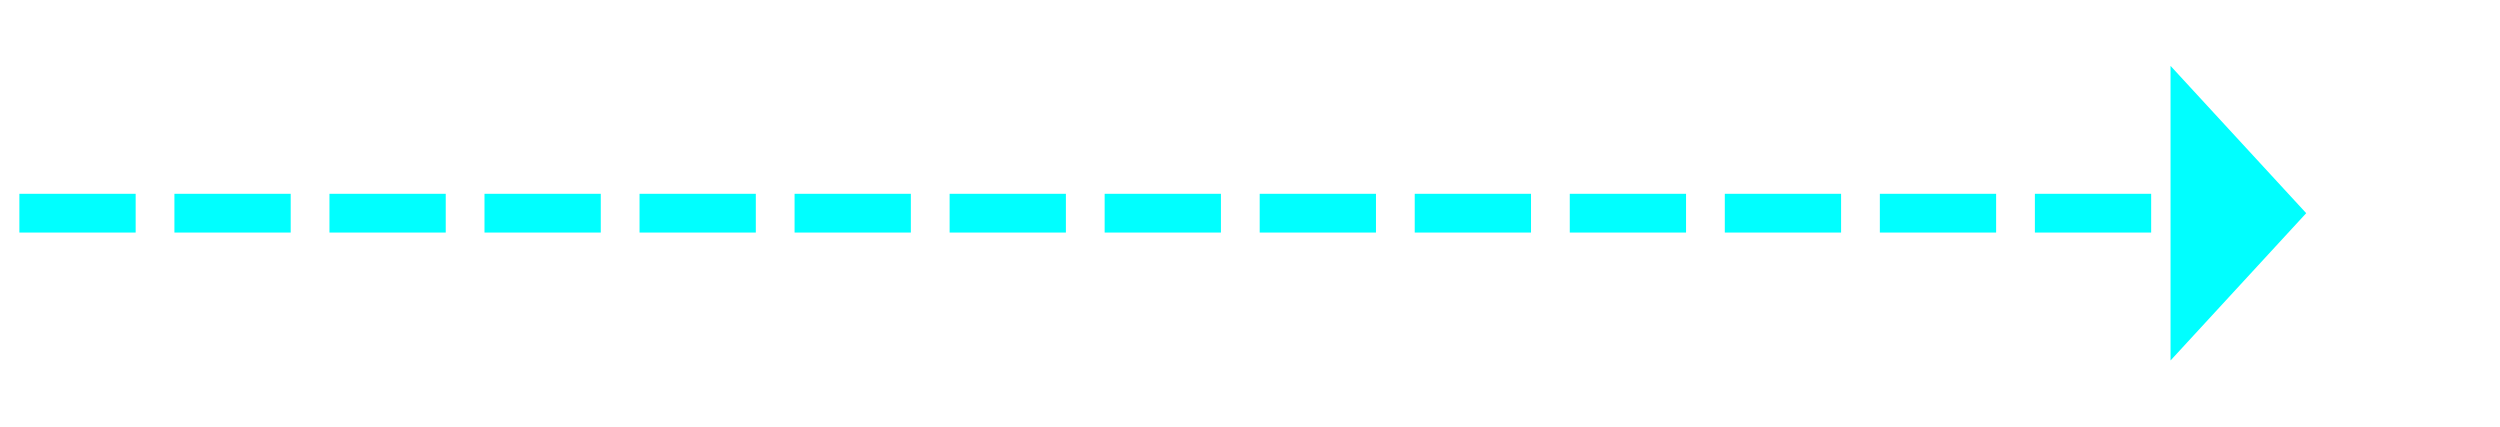
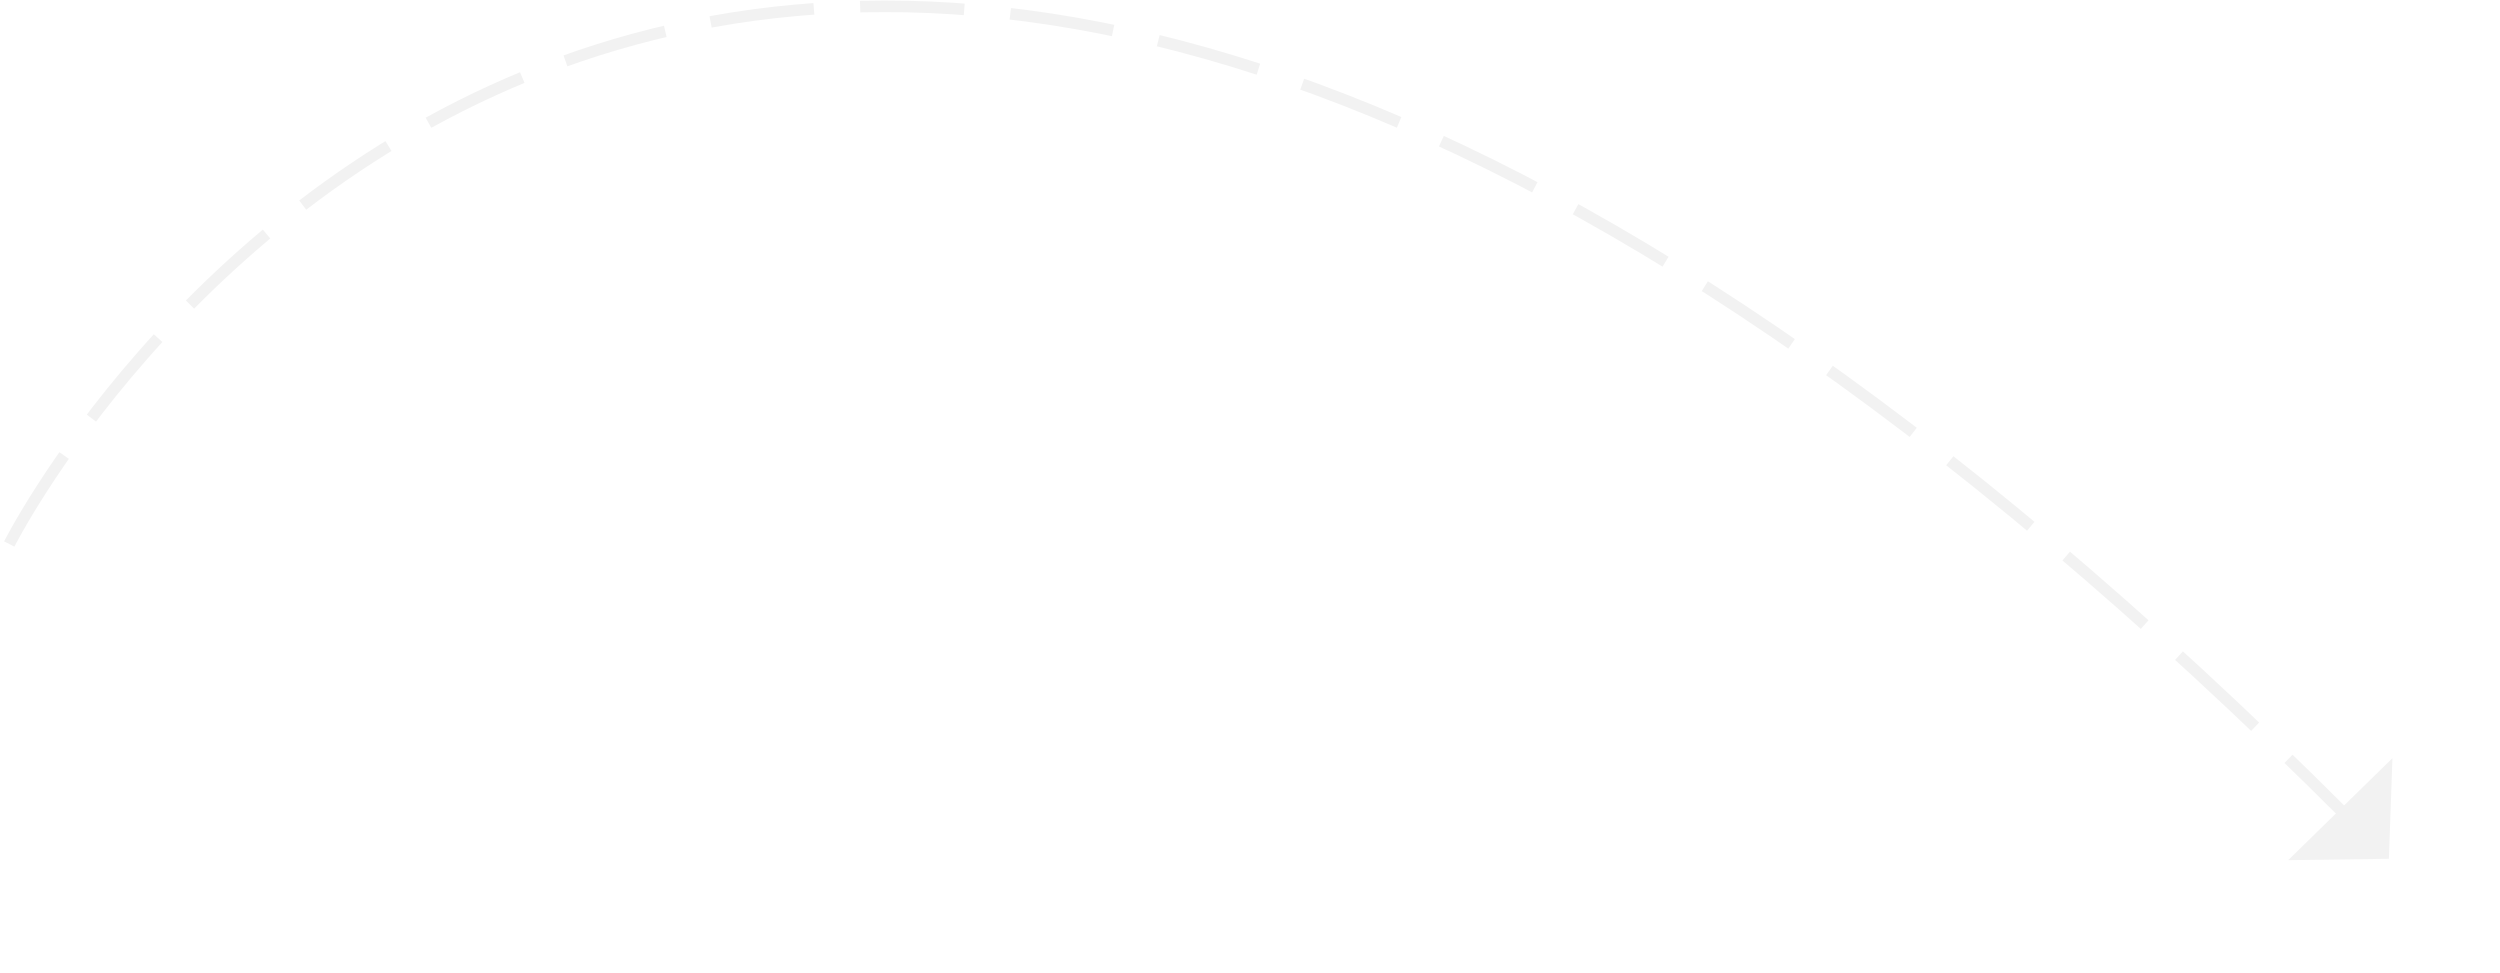
- <svg xmlns="http://www.w3.org/2000/svg" version="1.1" width="129px" height="22px">
-   <g transform="matrix(1 0 0 1 -386 -6786 )">
-     <path d="M 498 6804.6  L 505 6797  L 498 6789.4  L 498 6804.6  Z " fill-rule="nonzero" fill="#00ffff" stroke="none" />
-     <path d="M 387 6797  L 499 6797  " stroke-width="2" stroke-dasharray="6,2" stroke="#00ffff" fill="none" />
+ <svg xmlns="http://www.w3.org/2000/svg" version="1.1" width="216px" height="84px">
+   <g transform="matrix(1 0 0 1 -232 -6679 )">
+     <path d="M 0.8 47  C 0.8 47  60.616 -71.844  202.885 70.644  " stroke-width="1" stroke-dasharray="9,4" stroke="#f2f2f2" fill="none" transform="matrix(1 0 0 1 232 6679 )" />
+     <path d="M 197.701 74.317  L 206.4 74.2  L 206.707 65.505  L 197.701 74.317  Z " fill-rule="nonzero" fill="#f2f2f2" stroke="none" transform="matrix(1 0 0 1 232 6679 )" />
  </g>
</svg>
